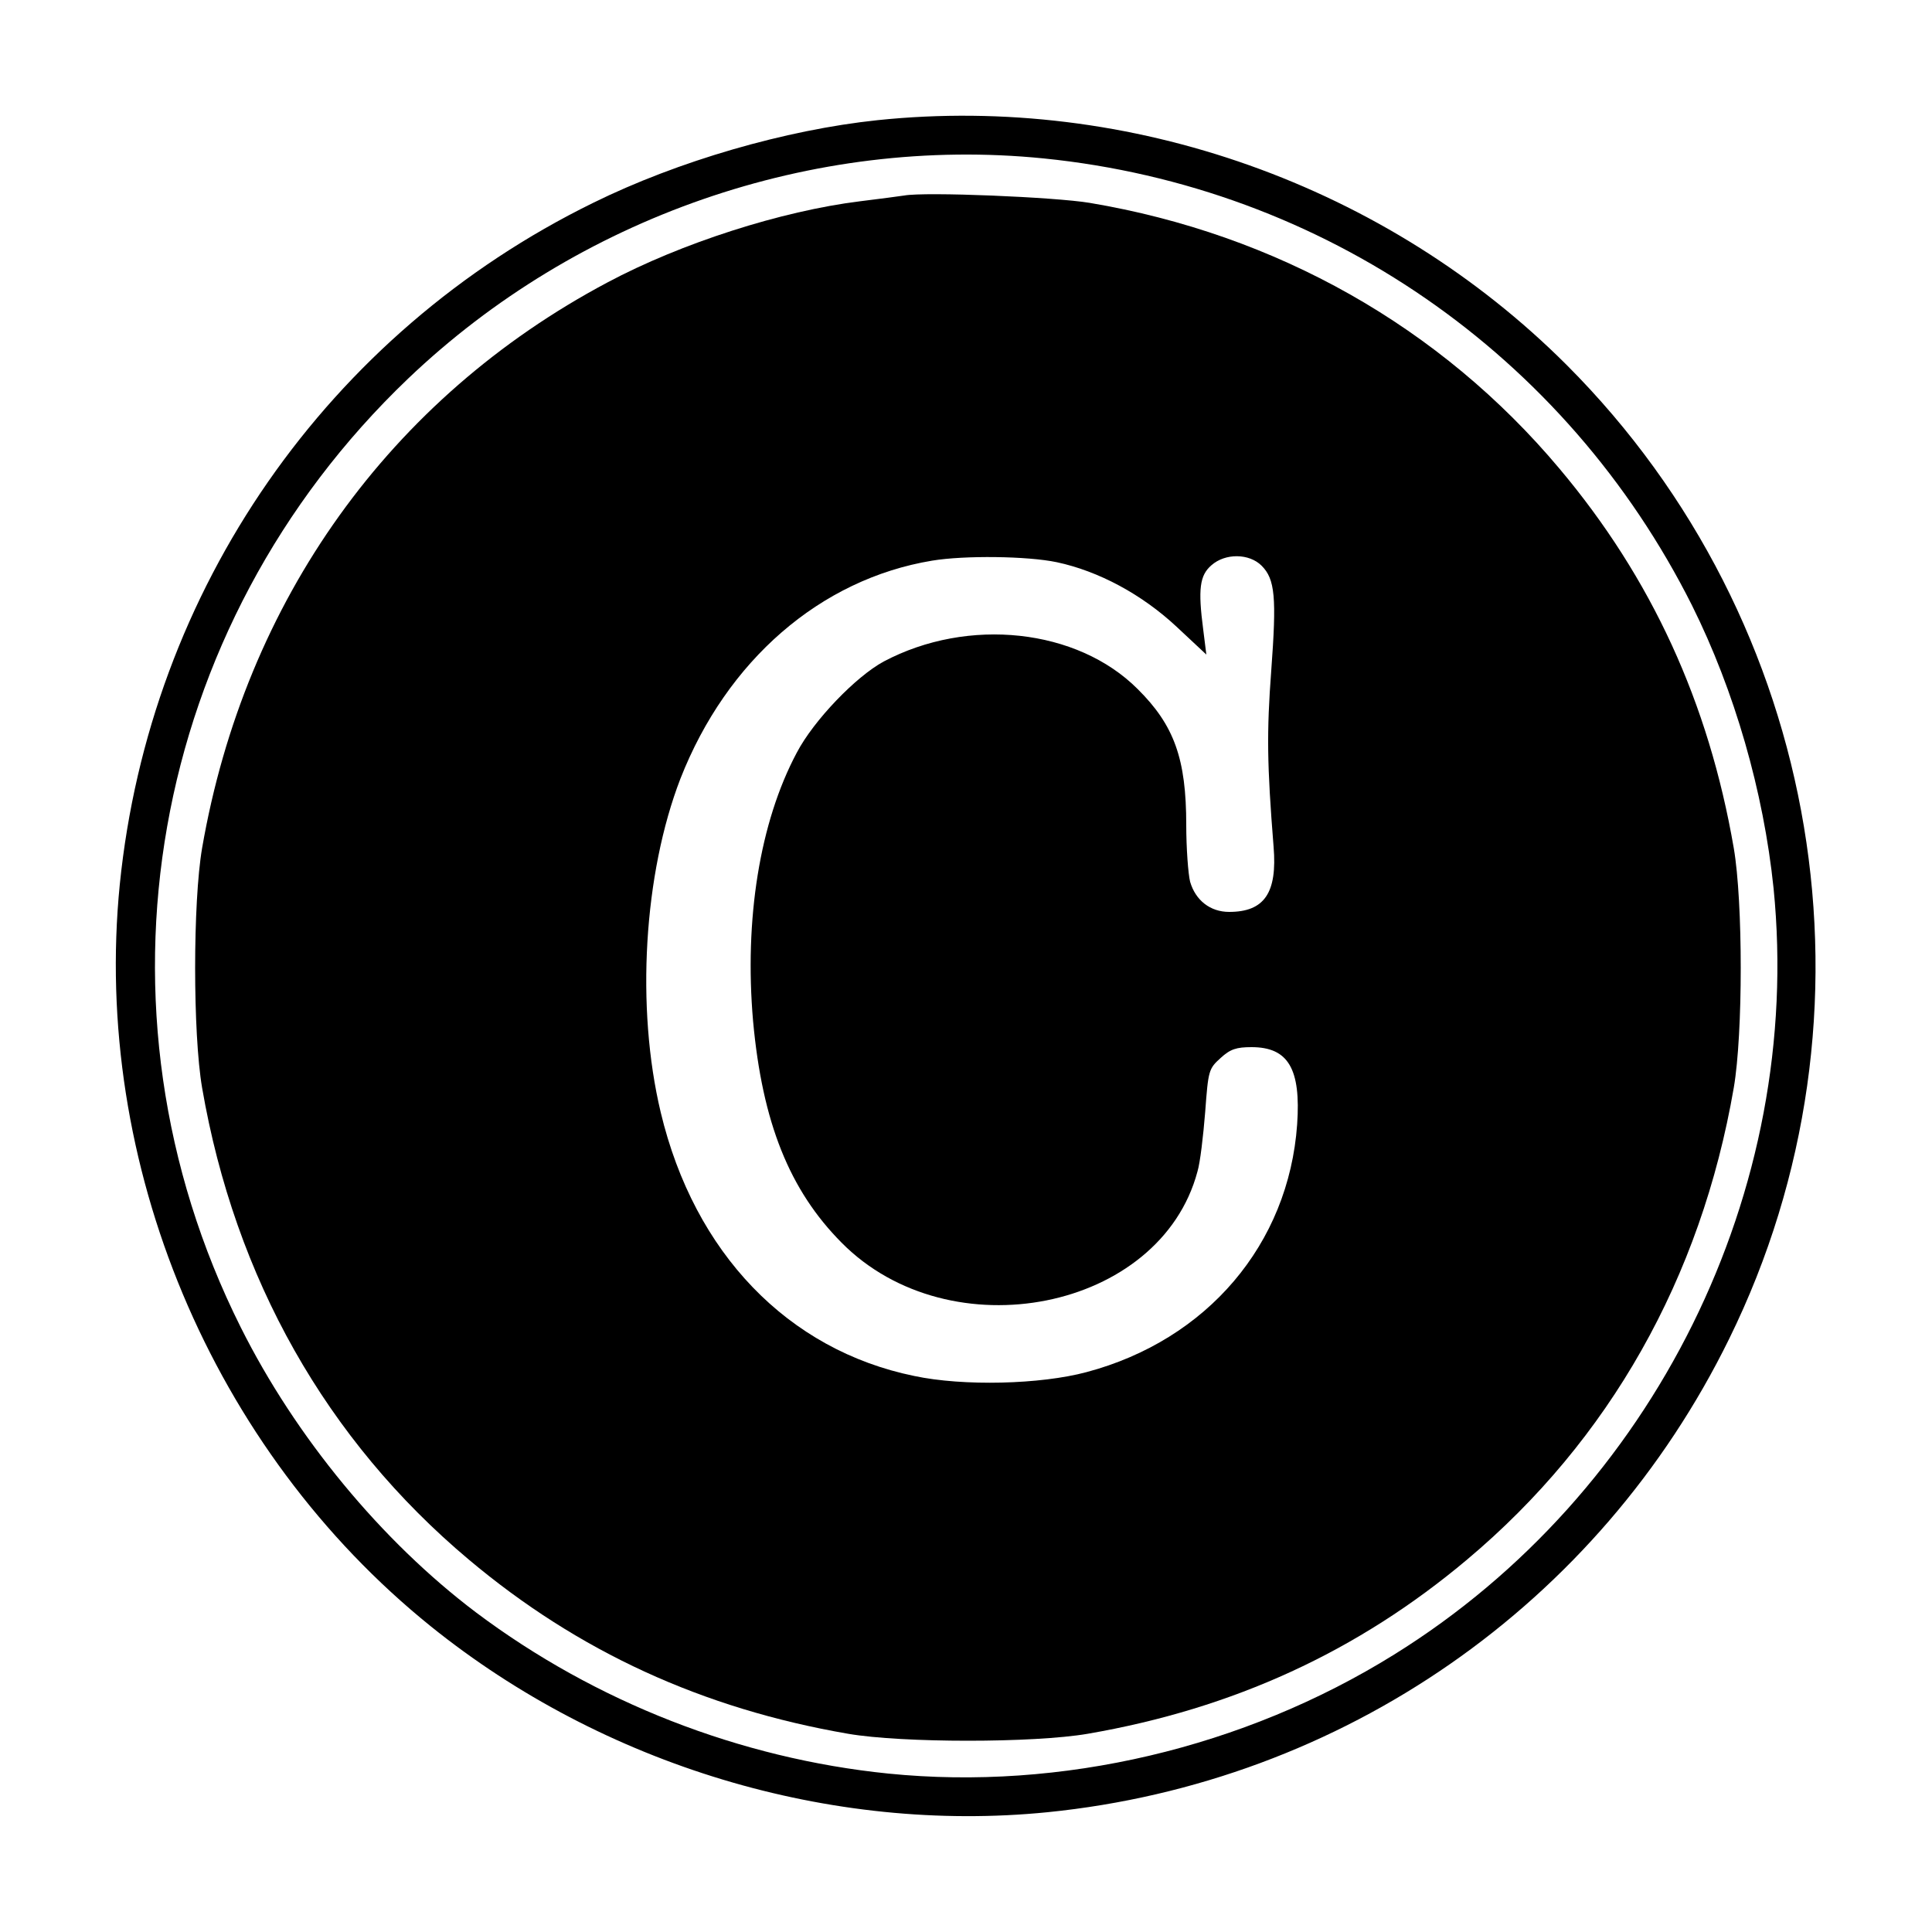
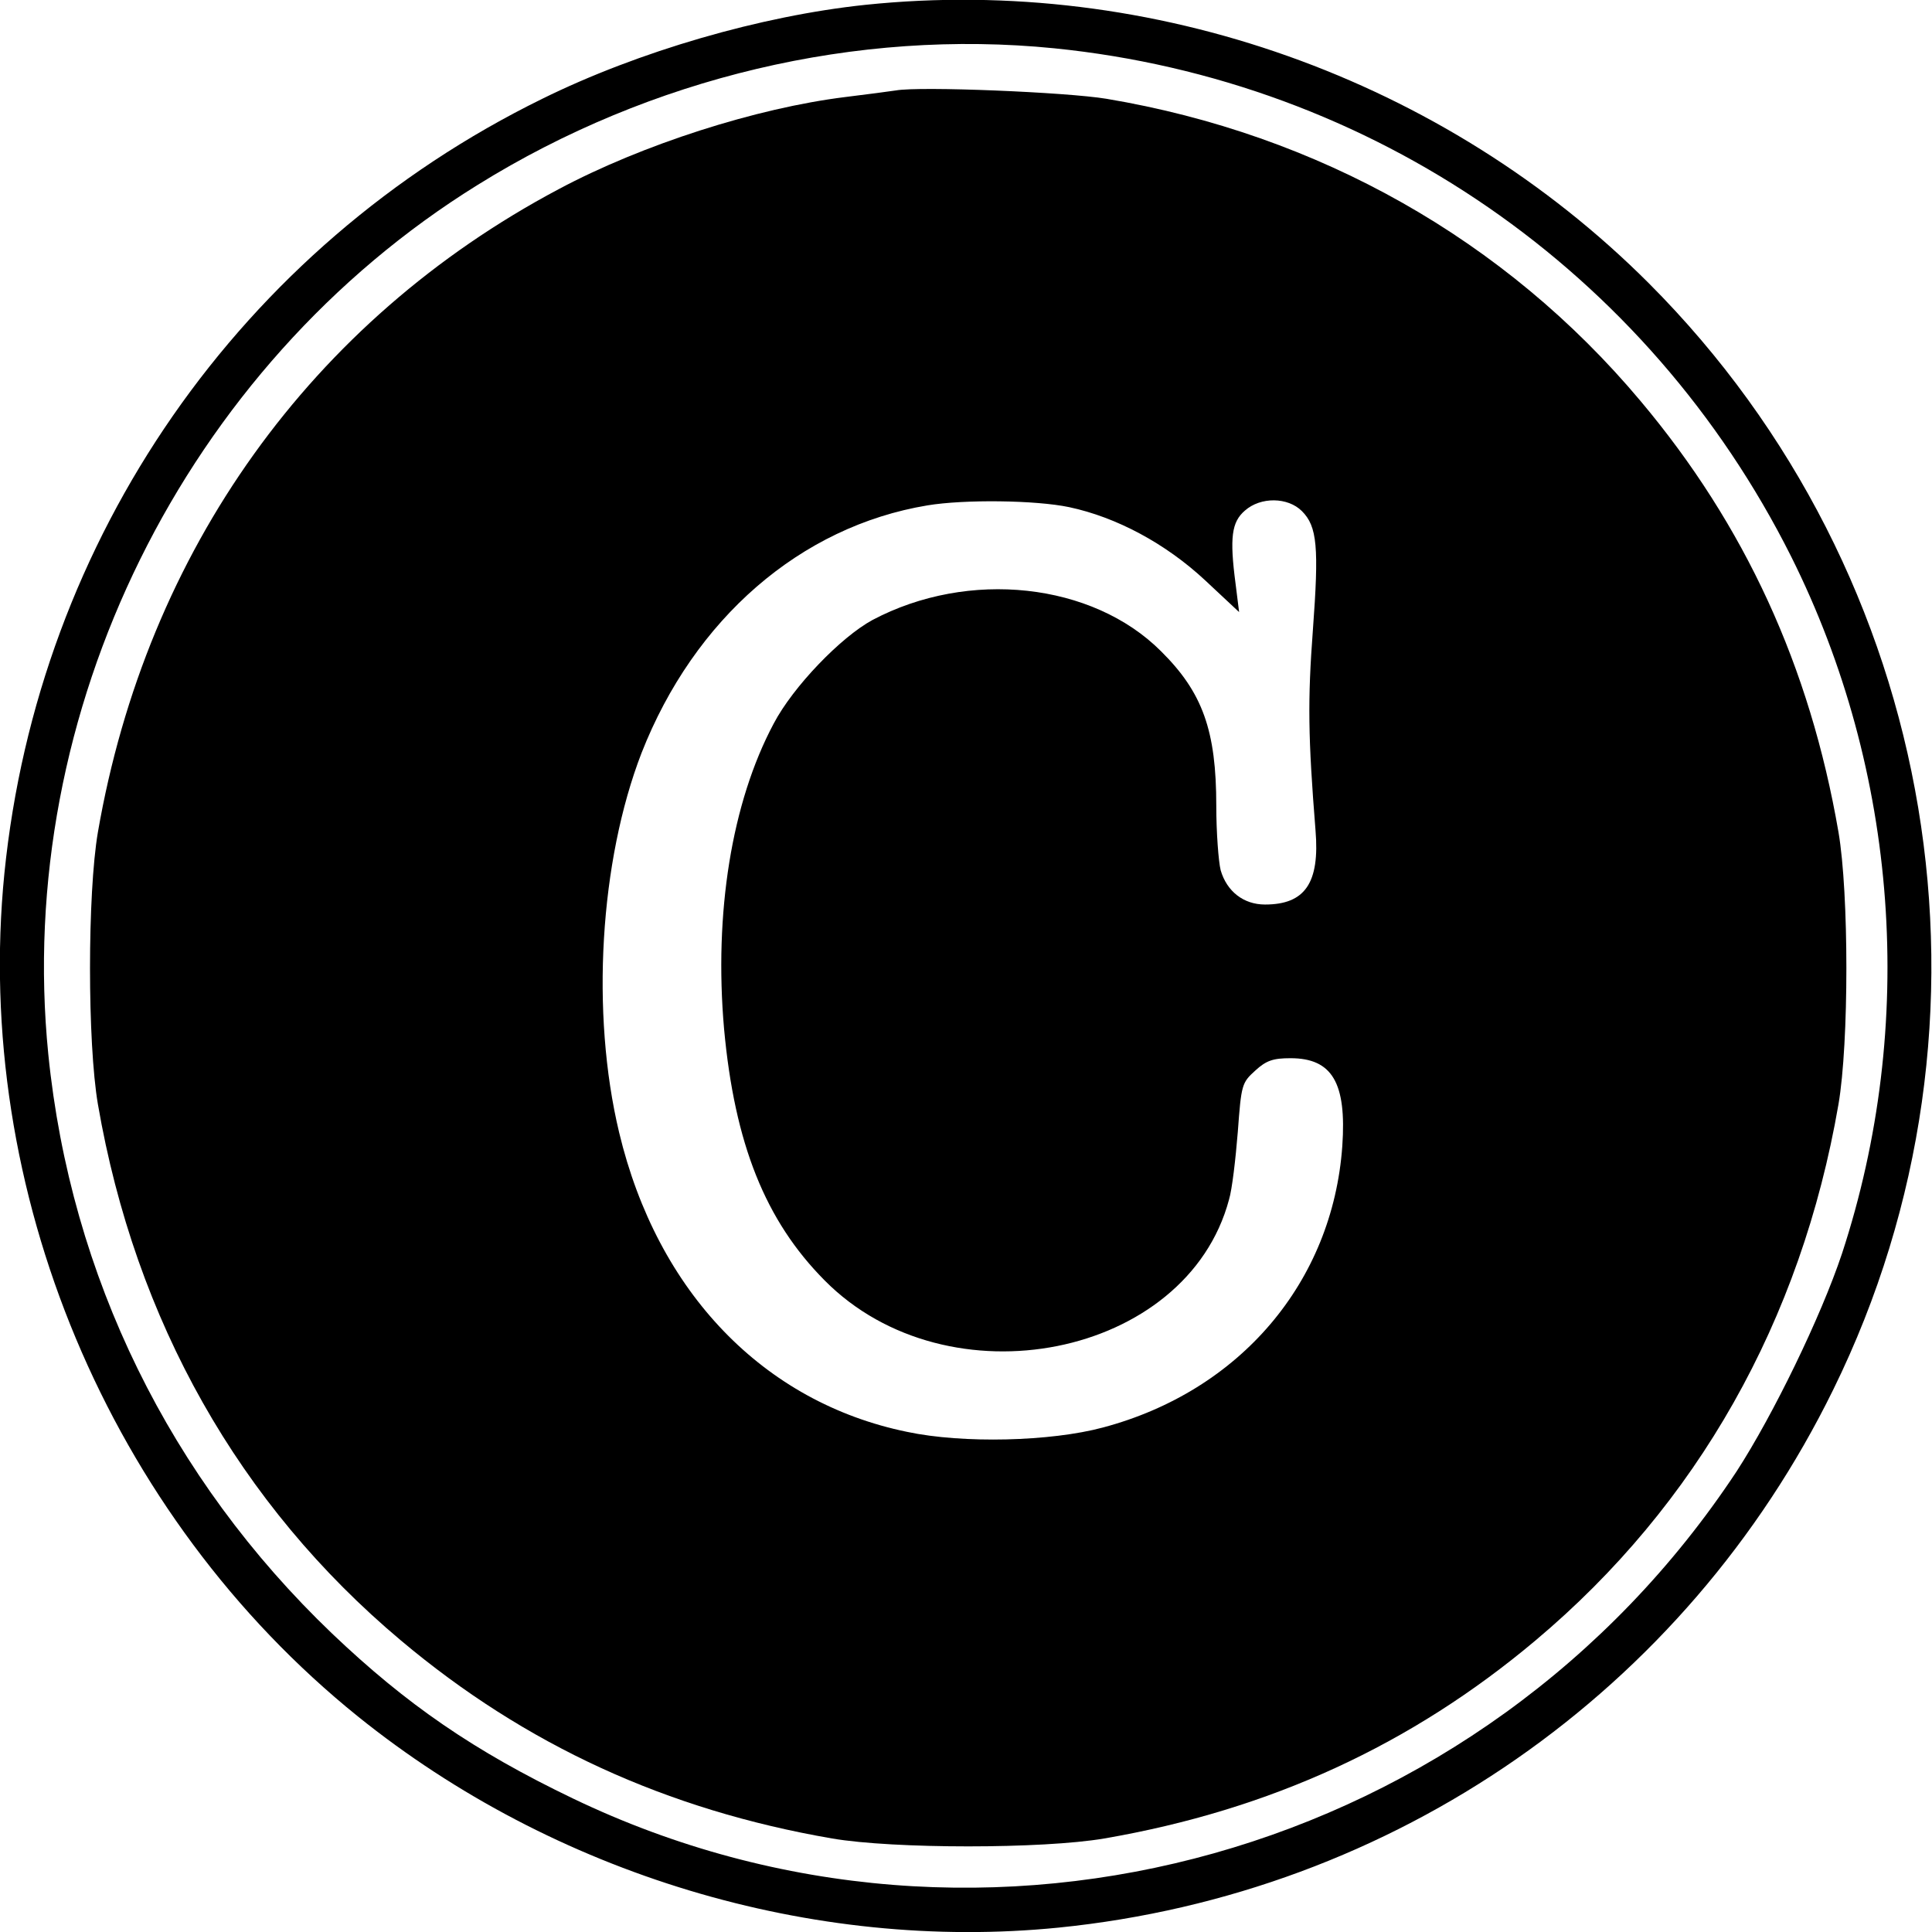
- <svg xmlns="http://www.w3.org/2000/svg" version="1.0" width="500pt" height="500pt" viewBox="0 0 500 500" preserveAspectRatio="xMidYMid meet">
-   <g transform="translate(0,500) scale(0.1,-0.1)" fill="#000000" stroke="none">
-     <path d="M2271 4689 c-238 -25 -517 -106 -736 -214 -687 -337 -1148 -1000 -1225 -1764 -72 -722 238 -1463 805 -1920 447 -360 1035 -537 1596 -481 764 77 1427 538 1764 1225 413 840 243 1856 -420 2520 -466 466 -1131 702 -1784 634z m430 -99 c724 -73 1352 -507 1678 -1157 110 -221 185 -481 211 -732 78 -782 -309 -1565 -982 -1983 -389 -242 -862 -353 -1309 -308 -384 39 -758 185 -1067 417 -245 185 -467 454 -609 738 -413 825 -239 1813 433 2455 438 418 1048 630 1645 570z" />
-     <path d="M2340 4494 c-14 -2 -65 -9 -115 -15 -202 -25 -462 -108 -653 -210 -563 -299 -938 -823 -1049 -1464 -24 -140 -24 -480 0 -620 85 -493 322 -912 690 -1221 283 -238 605 -386 982 -451 140 -24 480 -24 620 0 377 65 699 213 982 451 368 309 605 728 690 1221 24 140 24 480 0 620 -65 377 -213 699 -451 982 -308 367 -733 607 -1216 688 -90 15 -425 29 -480 19z m395 -949 c108 -23 220 -83 310 -167 l77 -72 -8 64 c-14 106 -9 141 21 167 36 32 98 31 130 -1 35 -35 39 -82 25 -271 -12 -160 -11 -243 6 -456 10 -120 -24 -169 -115 -169 -49 0 -87 30 -101 78 -5 20 -10 87 -10 147 0 171 -31 258 -126 352 -156 156 -438 187 -657 71 -72 -39 -181 -152 -225 -236 -96 -180 -136 -432 -113 -695 24 -262 94 -437 229 -573 281 -284 825 -176 921 184 7 23 15 92 20 154 8 108 9 112 40 140 25 23 41 28 80 28 95 0 128 -56 118 -200 -22 -310 -233 -558 -545 -641 -119 -32 -319 -37 -446 -10 -327 67 -569 318 -656 682 -65 272 -44 618 51 864 120 306 362 516 651 564 84 14 247 12 323 -4z" />
+ <svg xmlns="http://www.w3.org/2000/svg" version="1.0" width="440pt" height="440pt" viewBox="0 0 440 440" preserveAspectRatio="xMidYMid meet">
+   <g transform="translate(0,440) scale(0.1,-0.1)" fill="#000000" stroke="none">
+     <path d="M1971 4389 c-238 -25 -517 -106 -736 -214 -687 -337 -1148 -1000 -1225 -1764 -72 -722 238 -1463 805 -1920 447 -360 1035 -537 1596 -481 764 77 1427 538 1764 1225 413 840 243 1856 -420 2520 -466 466 -1131 702 -1784 634z m430 -99 c724 -73 1352 -507 1678 -1157 245 -490 287 -1067 116 -1588 -48 -144 -157 -368 -240 -496 -578 -876 -1713 -1195 -2650 -745 -225 108 -379 214 -549 376 -369 353 -595 813 -646 1319 -78 780 310 1566 978 1980 394 245 864 356 1313 311z" />
+     <path d="M2040 4194 c-14 -2 -65 -9 -115 -15 -202 -25 -462 -108 -653 -210 -563 -299 -938 -823 -1049 -1464 -24 -140 -24 -480 0 -620 85 -493 322 -912 690 -1221 283 -238 605 -386 982 -451 140 -24 480 -24 620 0 377 65 699 213 982 451 368 309 605 728 690 1221 24 140 24 480 0 620 -65 377 -213 699 -451 982 -308 367 -733 607 -1216 688 -90 15 -425 29 -480 19z m395 -949 c108 -23 220 -83 310 -167 l77 -72 -8 64 c-14 106 -9 141 21 167 36 32 98 31 130 -1 35 -35 39 -82 25 -271 -12 -160 -11 -243 6 -456 10 -120 -24 -169 -115 -169 -49 0 -87 30 -101 78 -5 20 -10 87 -10 147 0 171 -31 258 -126 352 -156 156 -438 187 -657 71 -72 -39 -181 -152 -225 -236 -96 -180 -136 -432 -113 -695 24 -262 94 -437 229 -573 281 -284 825 -176 921 184 7 23 15 92 20 154 8 108 9 112 40 140 25 23 41 28 80 28 95 0 128 -56 118 -200 -22 -310 -233 -558 -545 -641 -119 -32 -319 -37 -446 -10 -327 67 -569 318 -656 682 -65 272 -44 618 51 864 120 306 362 516 651 564 84 14 247 12 323 -4z" />
  </g>
</svg>
